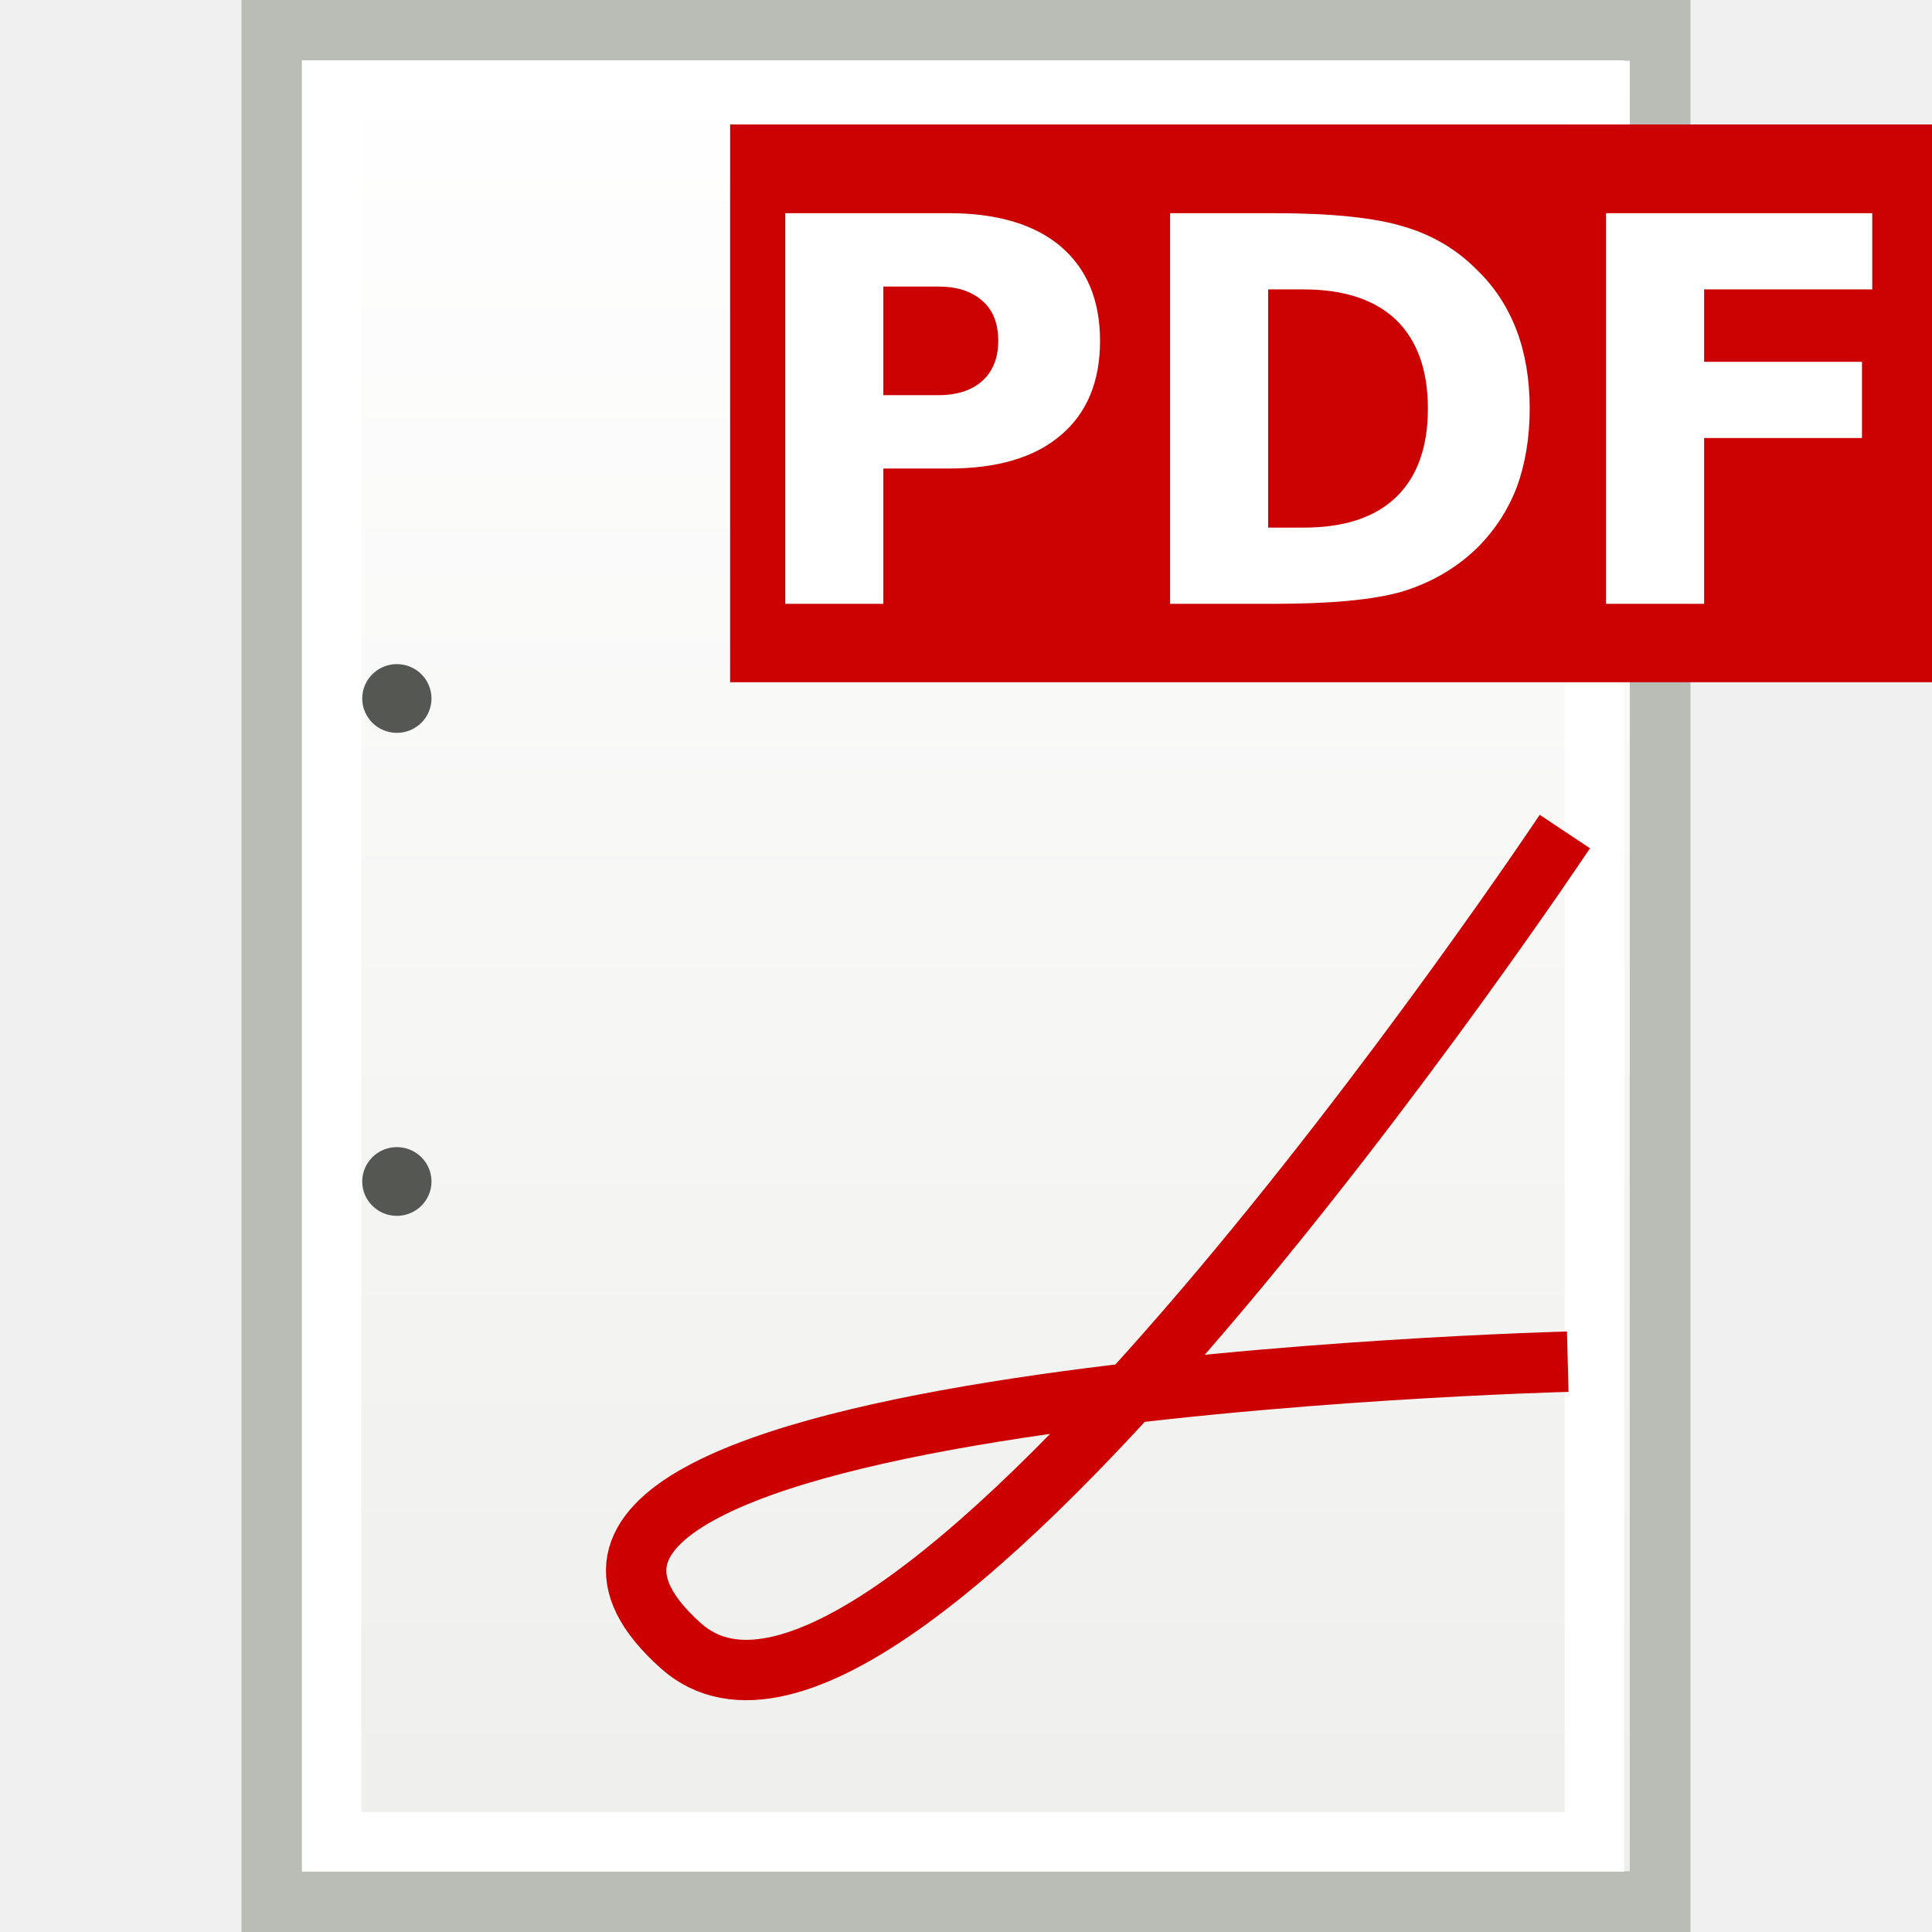
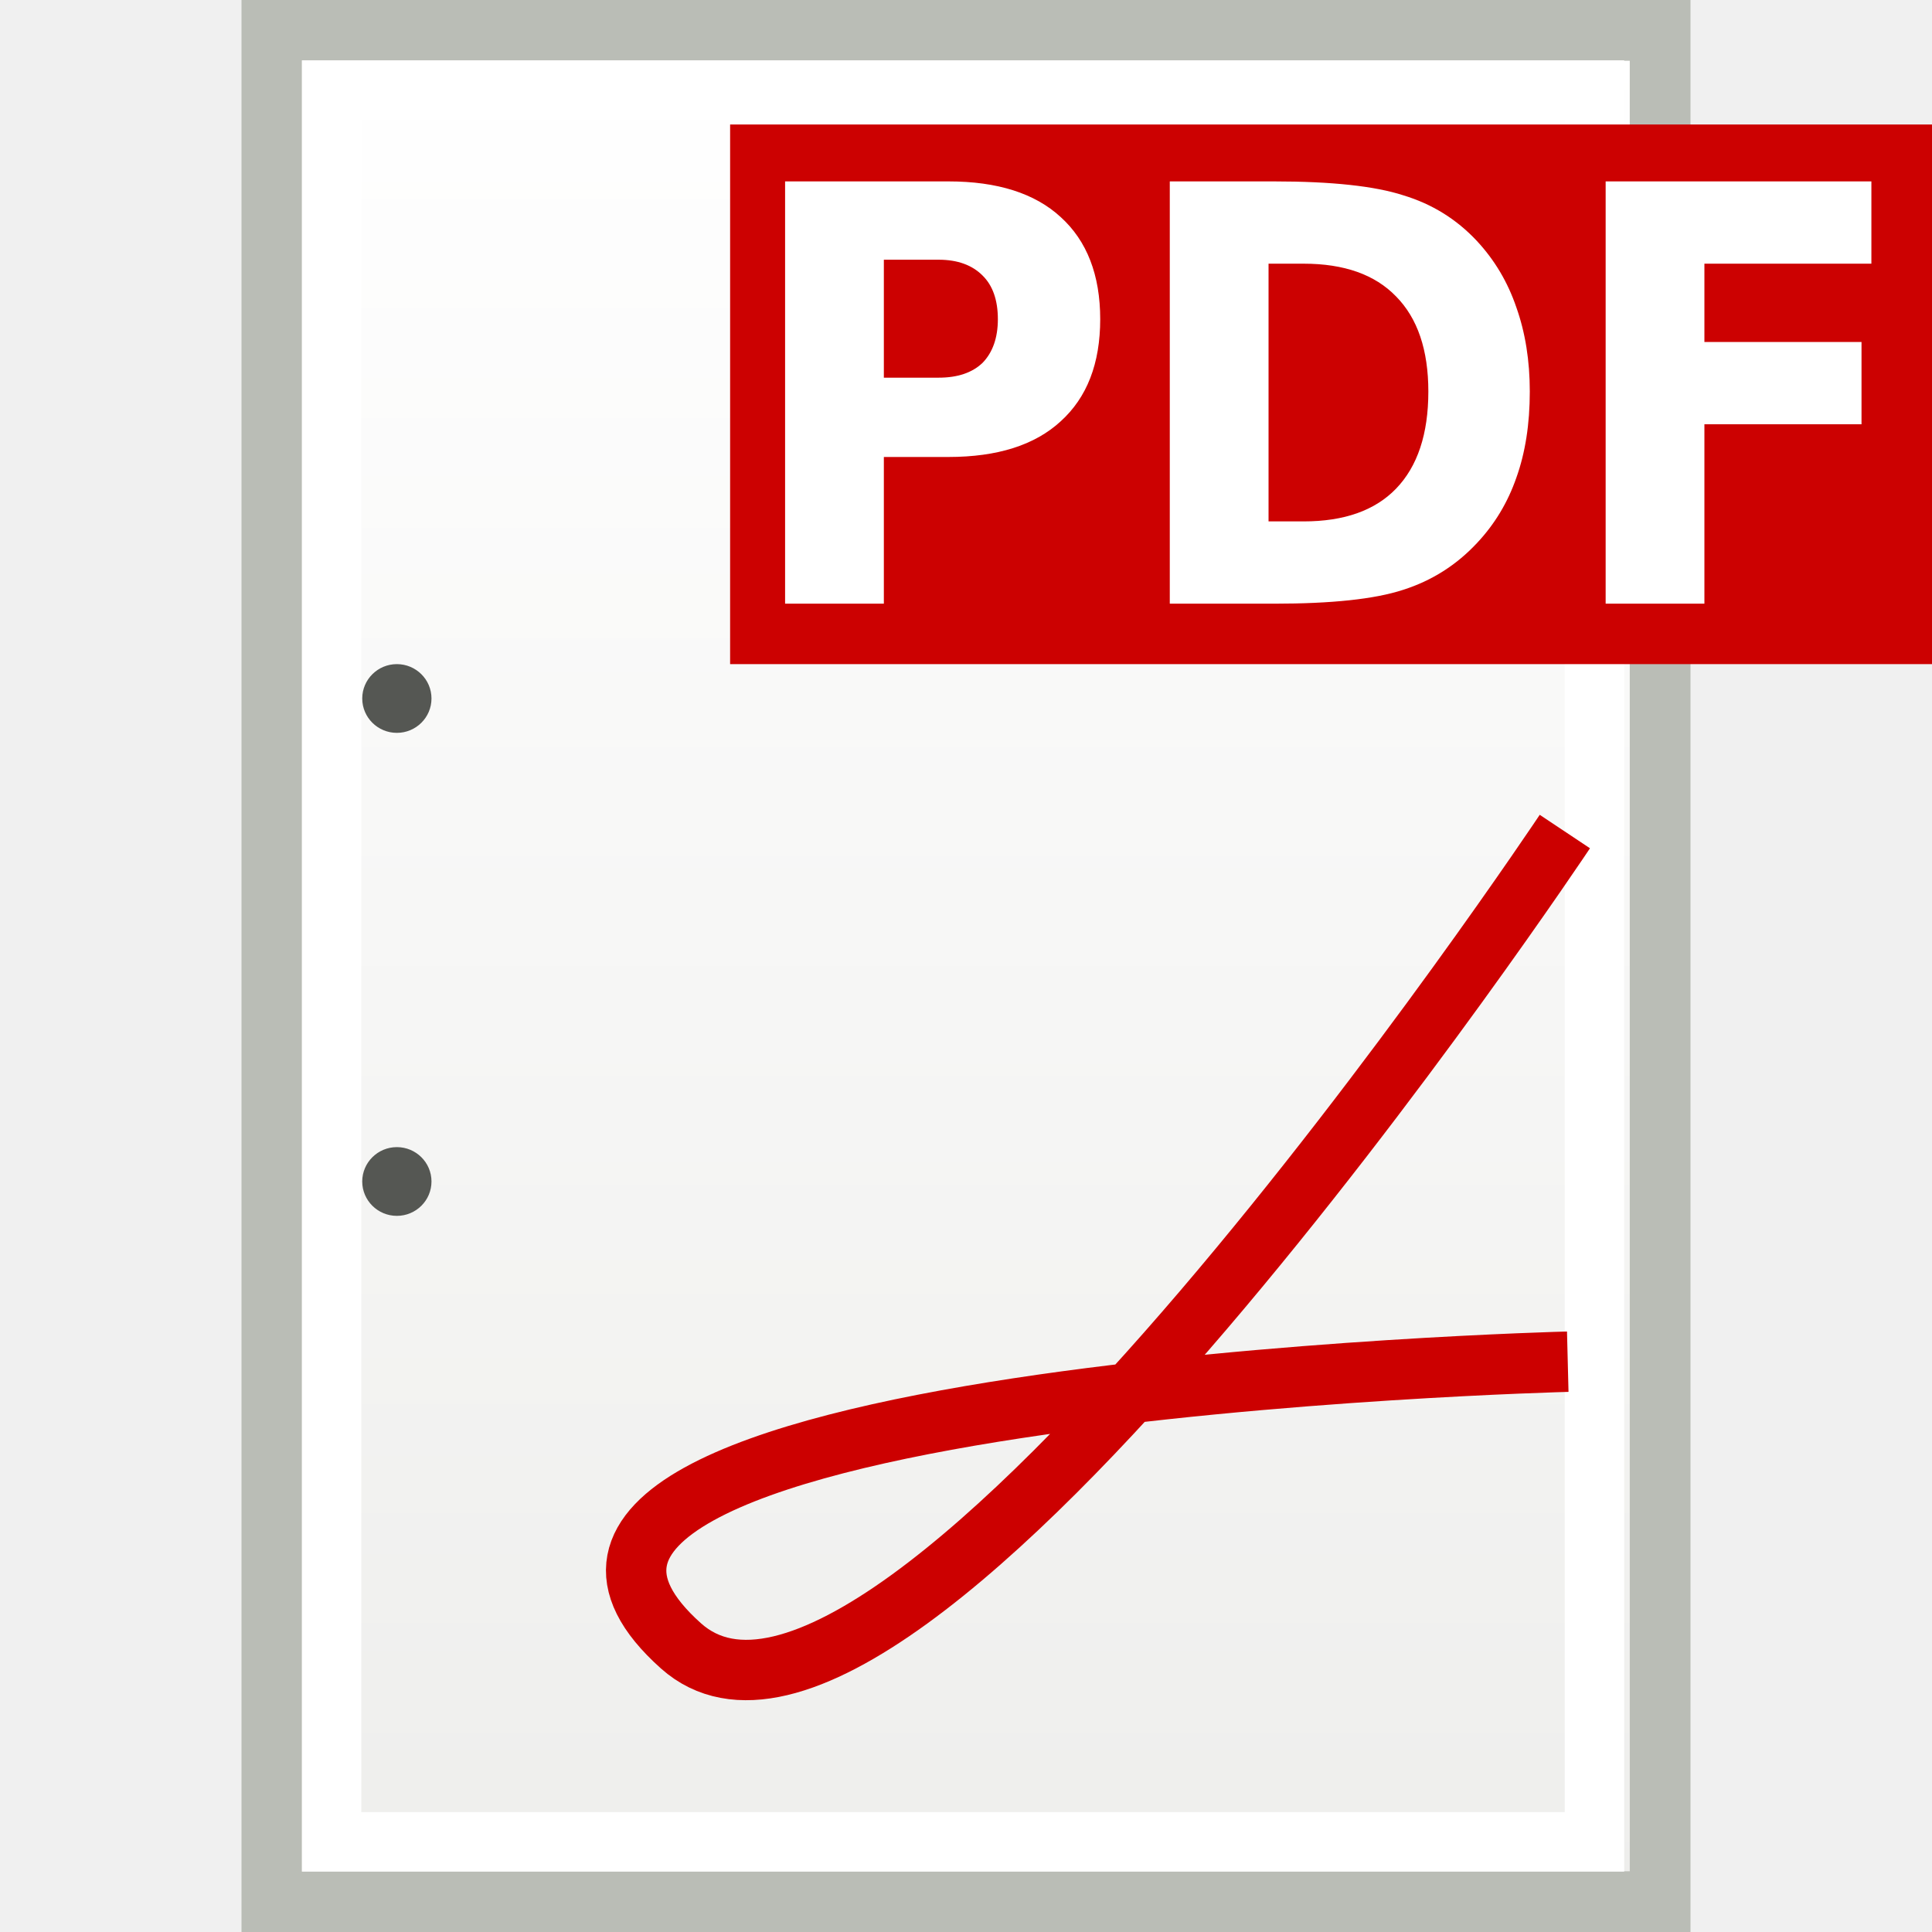
<svg xmlns="http://www.w3.org/2000/svg" xmlns:xlink="http://www.w3.org/1999/xlink" width="32" height="32" id="svg5214" version="1.0">
  <defs id="defs5216">
    <linearGradient id="linearGradient14316">
      <stop style="stop-color:#eeeeec;stop-opacity:1" offset="0" id="stop14318" />
      <stop style="stop-color:#ffffff;stop-opacity:1" offset="1" id="stop14320" />
    </linearGradient>
    <linearGradient xlink:href="#linearGradient14316" id="linearGradient5831" gradientUnits="userSpaceOnUse" gradientTransform="matrix(0.6758212,0,0,0.6581979,9.3659007e-2,0.2183335)" x1="22.438" y1="47.392" x2="22.438" y2="0.554" />
  </defs>
  <g id="layer1">
    <rect style="fill:url(#linearGradient5831);fill-opacity:1;fill-rule:evenodd;stroke:#babdb6;stroke-width:1.006;stroke-linecap:square;stroke-linejoin:miter;marker:none;marker-start:none;marker-mid:none;marker-end:none;stroke-miterlimit:18.6;stroke-dasharray:none;stroke-dashoffset:0;stroke-opacity:1;visibility:visible;display:inline;overflow:visible;enable-background:accumulate" id="rect3776" width="22.994" height="30.994" x="4.503" y="0.503" />
    <rect style="fill:none;fill-opacity:1;fill-rule:evenodd;stroke:#ffffff;stroke-width:0.985;stroke-linecap:square;stroke-linejoin:miter;marker:none;marker-start:none;marker-mid:none;marker-end:none;stroke-miterlimit:18.6;stroke-dasharray:none;stroke-dashoffset:0;stroke-opacity:1;visibility:visible;display:inline;overflow:visible;enable-background:accumulate" id="rect4345" width="20.917" height="29.015" x="5.492" y="1.492" />
    <path style="fill:#555753;fill-opacity:1;fill-rule:evenodd;stroke:none;stroke-width:1;stroke-linecap:square;stroke-linejoin:miter;marker:none;marker-start:none;marker-mid:none;marker-end:none;stroke-miterlimit:18.6;stroke-dasharray:none;stroke-dashoffset:0;stroke-opacity:1;visibility:visible;display:inline;overflow:visible;enable-background:accumulate" id="path4313" d="M 4.91,8.485 A 1.036,1.036 0 1 1 2.838,8.485 A 1.036,1.036 0 1 1 4.91,8.485 z" transform="matrix(0.5535058,0,0,0.5494158,4.429085,6.907396)" />
    <path style="fill:#555753;fill-opacity:1;fill-rule:evenodd;stroke:none;stroke-width:1;stroke-linecap:square;stroke-linejoin:miter;marker:none;marker-start:none;marker-mid:none;marker-end:none;stroke-miterlimit:18.6;stroke-dasharray:none;stroke-dashoffset:0;stroke-opacity:1;visibility:visible;display:inline;overflow:visible;enable-background:accumulate" id="path4315" d="M 4.91,8.485 A 1.036,1.036 0 1 1 2.838,8.485 A 1.036,1.036 0 1 1 4.91,8.485 z" transform="matrix(0.5535058,0,0,0.5494158,4.429085,14.9074)" />
-     <rect style="opacity:0.995;fill:#cc0000;fill-opacity:1;stroke:none;stroke-width:1;stroke-linejoin:miter;stroke-miterlimit:18.6;stroke-dasharray:none;stroke-dashoffset:0;stroke-opacity:1" id="rect2671" width="19.919" height="9.238" x="12.093" y="2.062" />
-     <text xml:space="preserve" style="font-size:8.783px;font-style:normal;font-weight:normal;fill:#ffffff;fill-opacity:1;stroke:none;stroke-width:1px;stroke-linecap:butt;stroke-linejoin:miter;stroke-opacity:1;font-family:Bitstream Vera Sans" x="12.324" y="9.901" id="text3443" transform="scale(0.9901017,1.009997)">
-       <tspan id="tspan3445" x="12.324" y="9.901" style="font-weight:bold;fill:#ffffff;fill-opacity:1">PDF</tspan>
+     <rect style="opacity:0.995;fill:#cc0000;fill-opacity:1;stroke:none;stroke-width:1;stroke-linejoin:miter;stroke-miterlimit:18.6;stroke-dasharray:none;stroke-dashoffset:0;stroke-opacity:1" id="rect2671" width="19.919" height="8.938" x="12.093" y="2.062" />
+     <text xml:space="preserve" style="font-size:9.138px;font-style:normal;font-weight:normal;fill:#ffffff;fill-opacity:1;stroke:none;stroke-width:1px;stroke-linecap:butt;stroke-linejoin:miter;stroke-opacity:1;font-family:Bitstream Vera Sans" x="12.821" y="9.517" id="text3443" transform="scale(0.9516679,1.050787)">
+       <tspan id="tspan3445" x="12.821" y="9.517" style="font-weight:bold;fill:#ffffff;fill-opacity:1">PDF</tspan>
    </text>
    <path style="fill:none;fill-rule:evenodd;stroke:#cc0000;stroke-width:1px;stroke-linecap:butt;stroke-linejoin:miter;stroke-opacity:1" d="M 25.919,13.773 C 25.919,13.773 14.824,30.425 11.279,27.261 C 6.549,23.04 25.967,22.554 25.967,22.554" id="path5670" />
  </g>
</svg>
